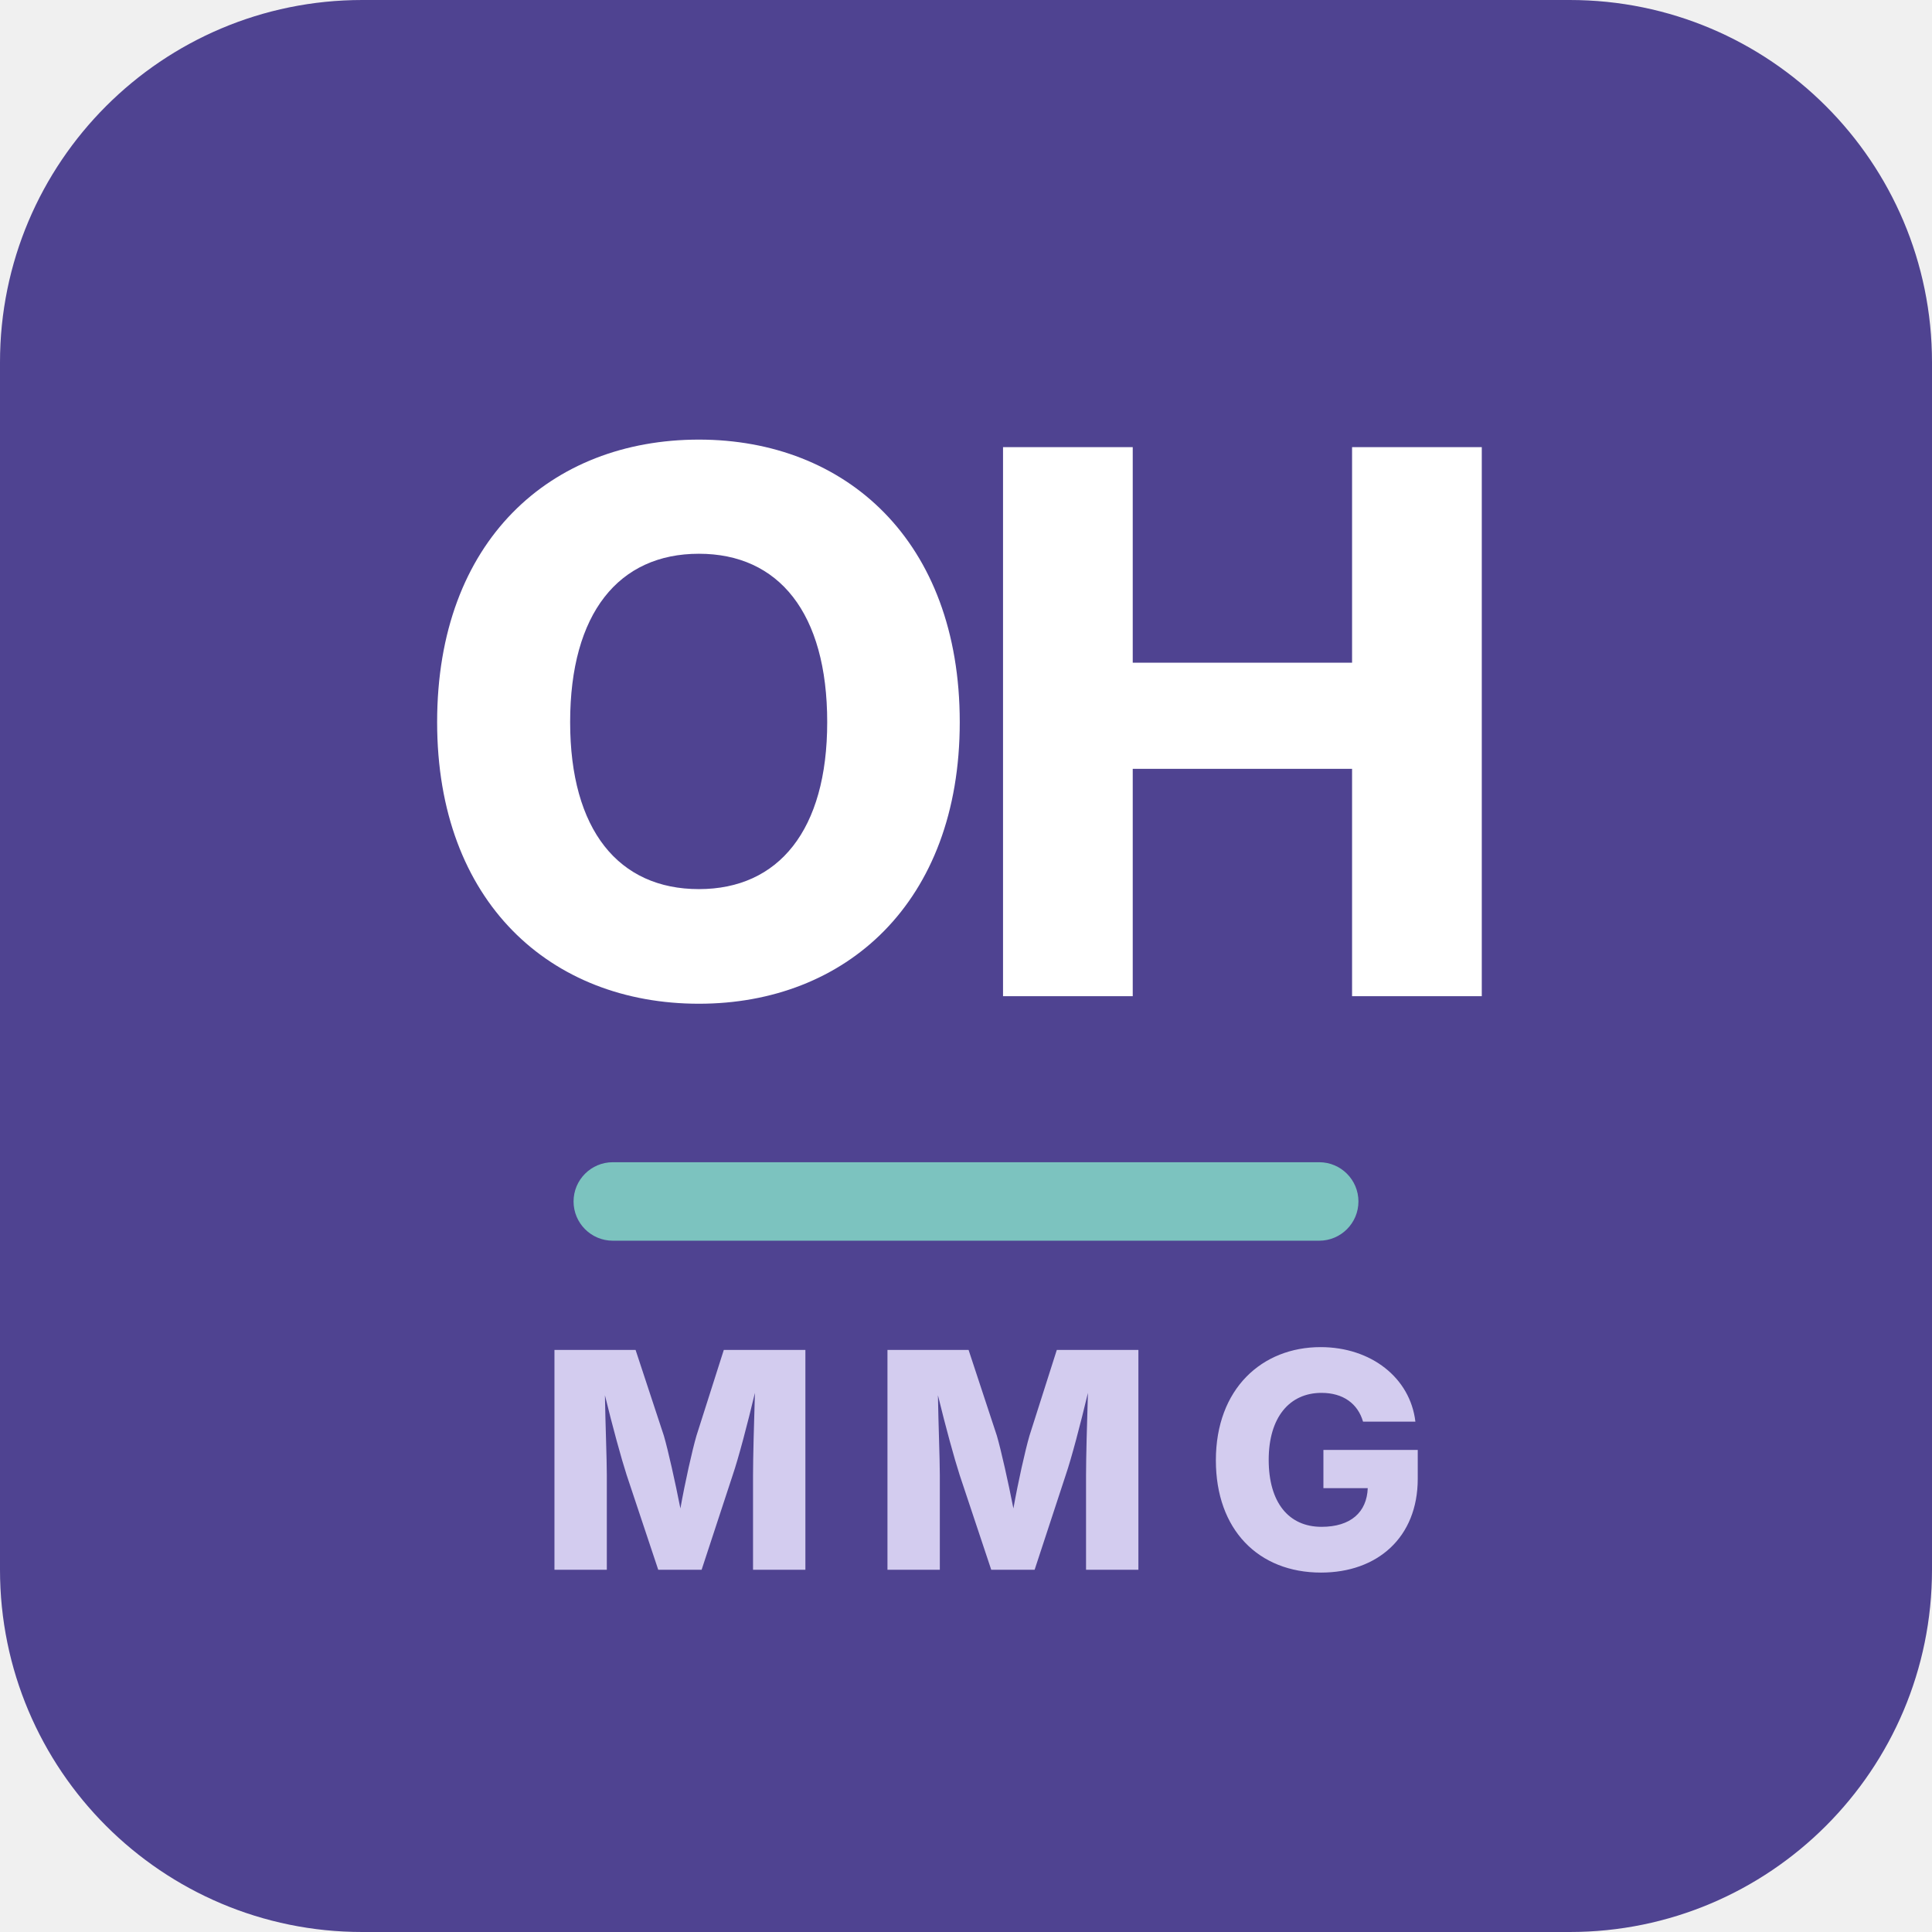
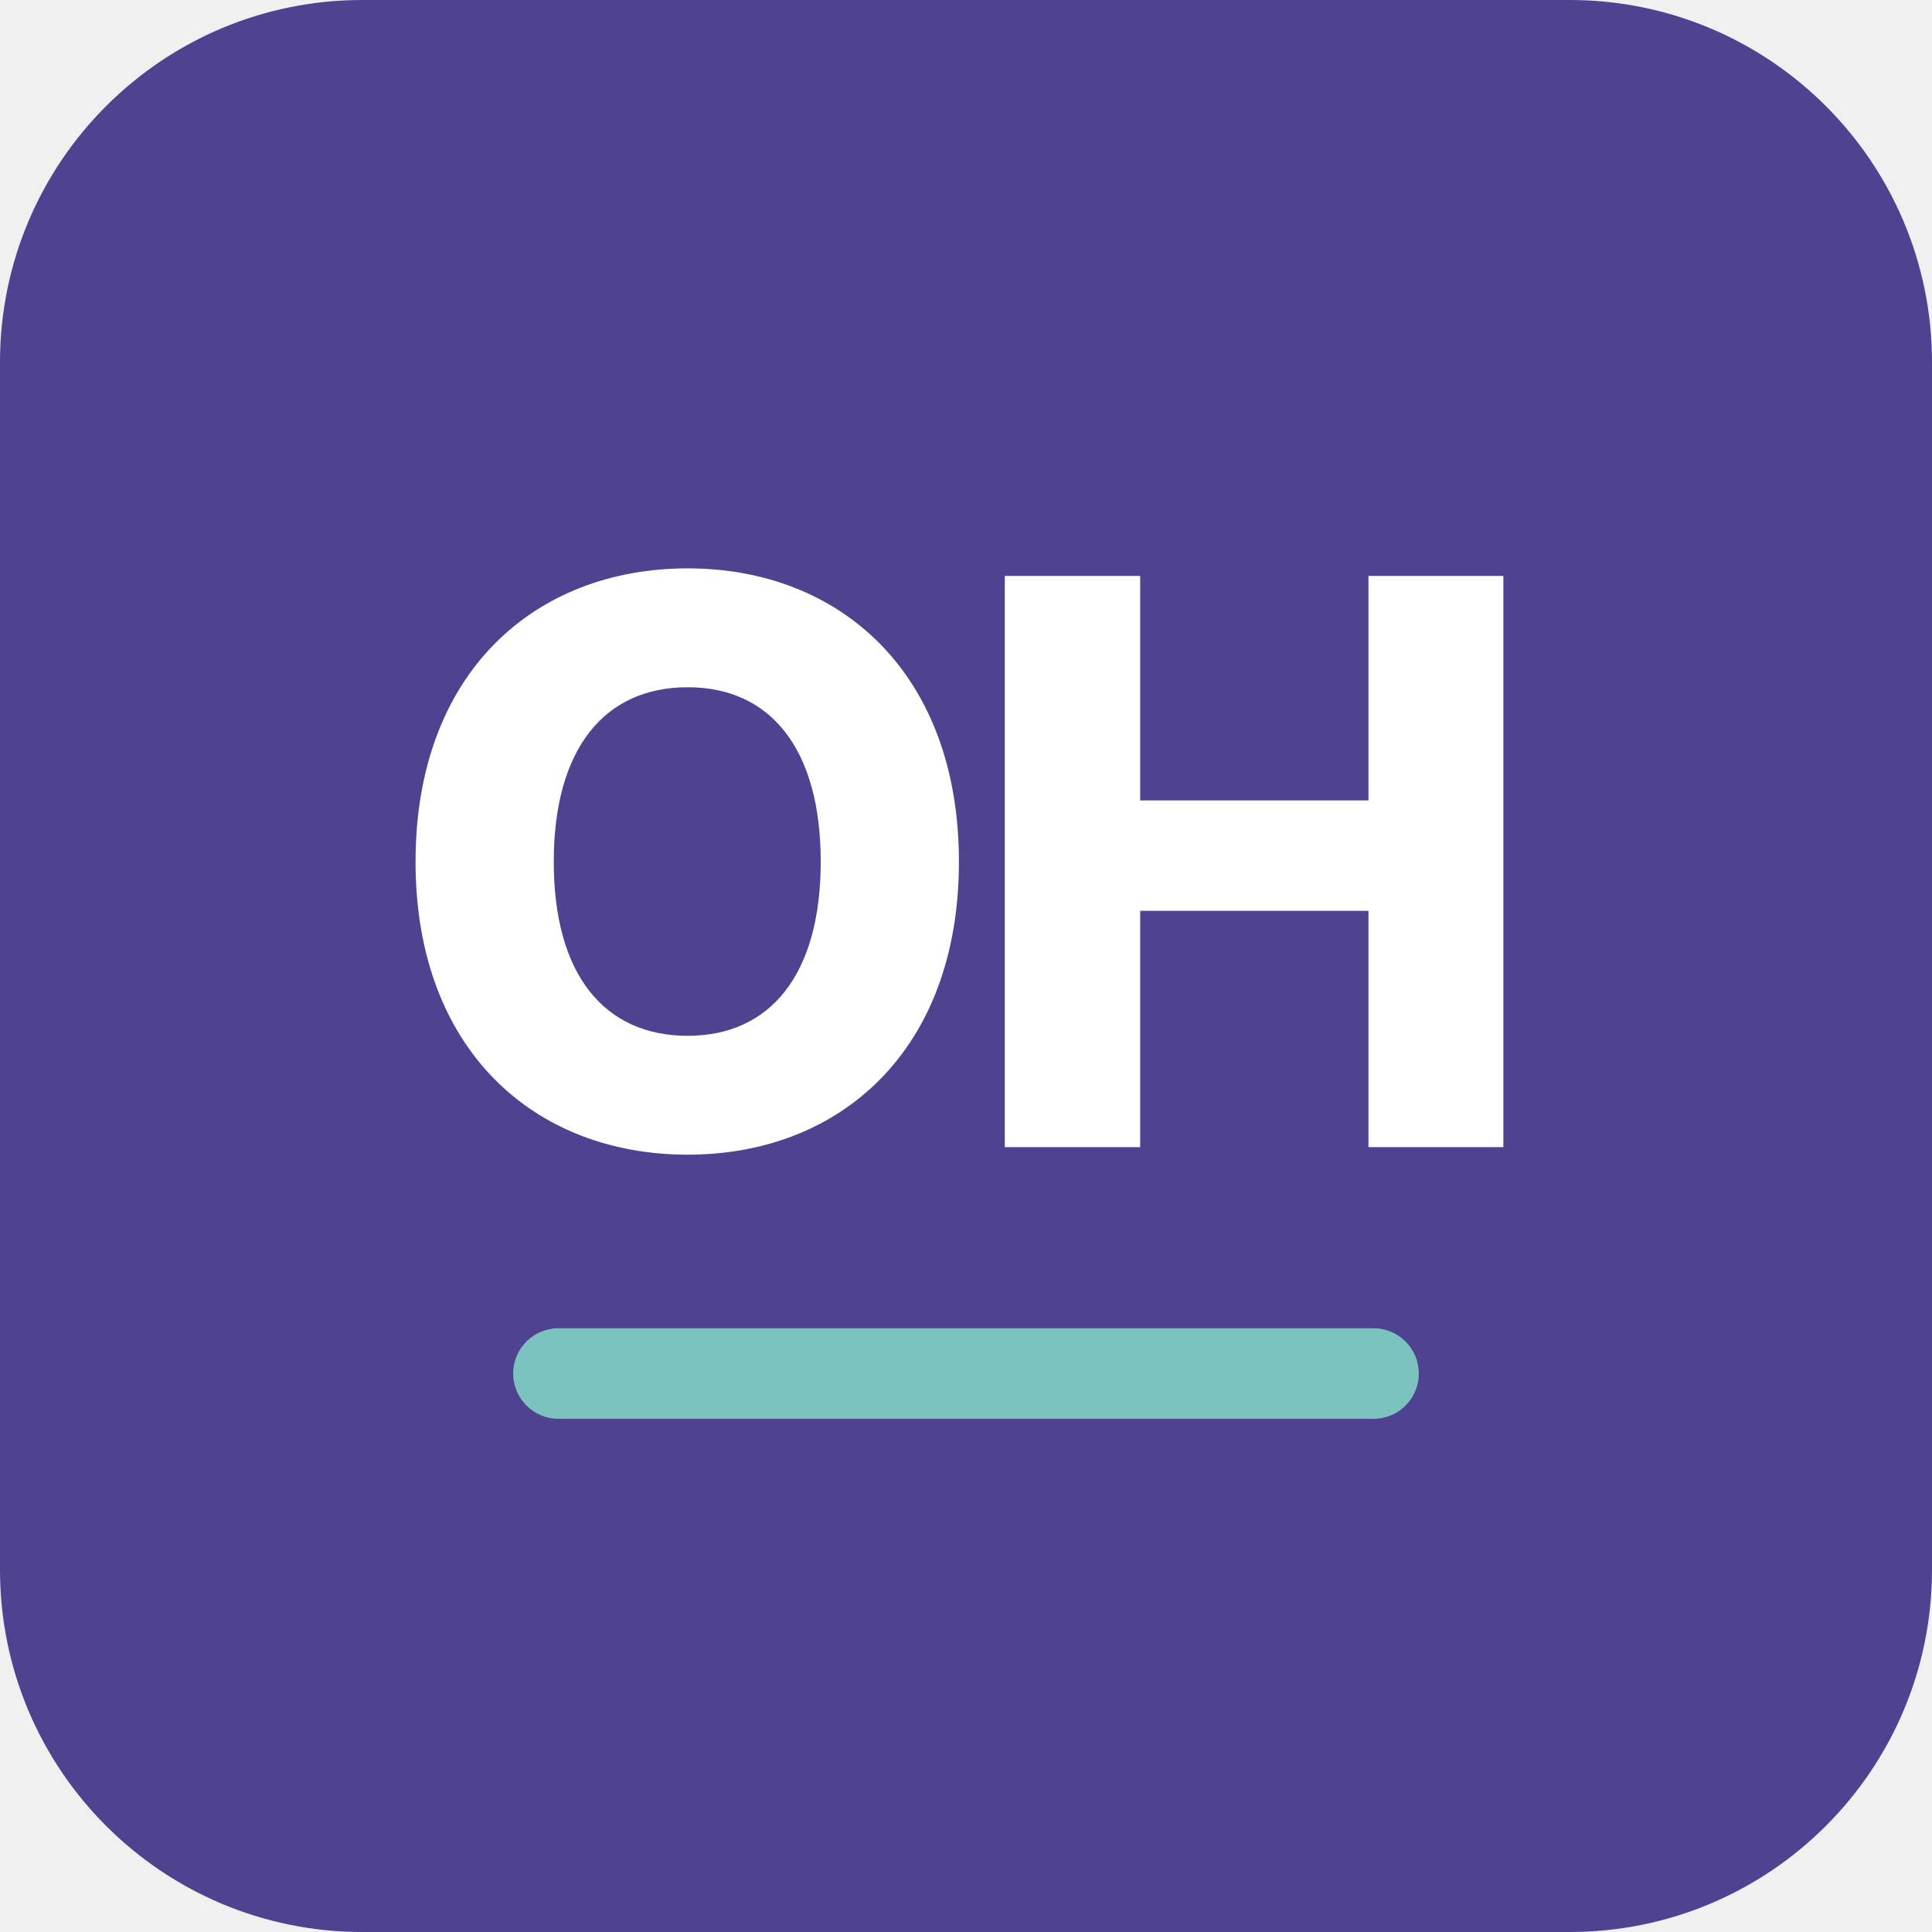
<svg xmlns="http://www.w3.org/2000/svg" viewBox="0 0 64 64">
  <rect width="64" height="64" rx="12" fill="#4F4391" />
  <g transform="translate(32 32) scale(1.0) translate(-32 -32)">
-     <text x="32" y="33" text-anchor="middle" font-family="Inter,Helvetica,Arial,sans-serif" font-weight="800" font-size="25" letter-spacing="-1" fill="#fff">OH</text>
-     <rect x="19" y="38.5" width="26" height="2.6" rx="1.3" fill="#7CC3BF" />
-     <text x="32.6" y="52" text-anchor="middle" font-family="Inter,Helvetica,Arial,sans-serif" font-weight="800" font-size="10" letter-spacing="1.6" fill="#D3CCEF">MMG</text>
+     <text x="32" y="38" text-anchor="middle" font-family="Inter,Helvetica,Arial,sans-serif" font-weight="800" font-size="26" letter-spacing="-1" fill="#fff">OH</text>
+     <rect x="17" y="44" width="30" height="3" rx="1.5" fill="#7CC3BF" />
  </g>
</svg>
